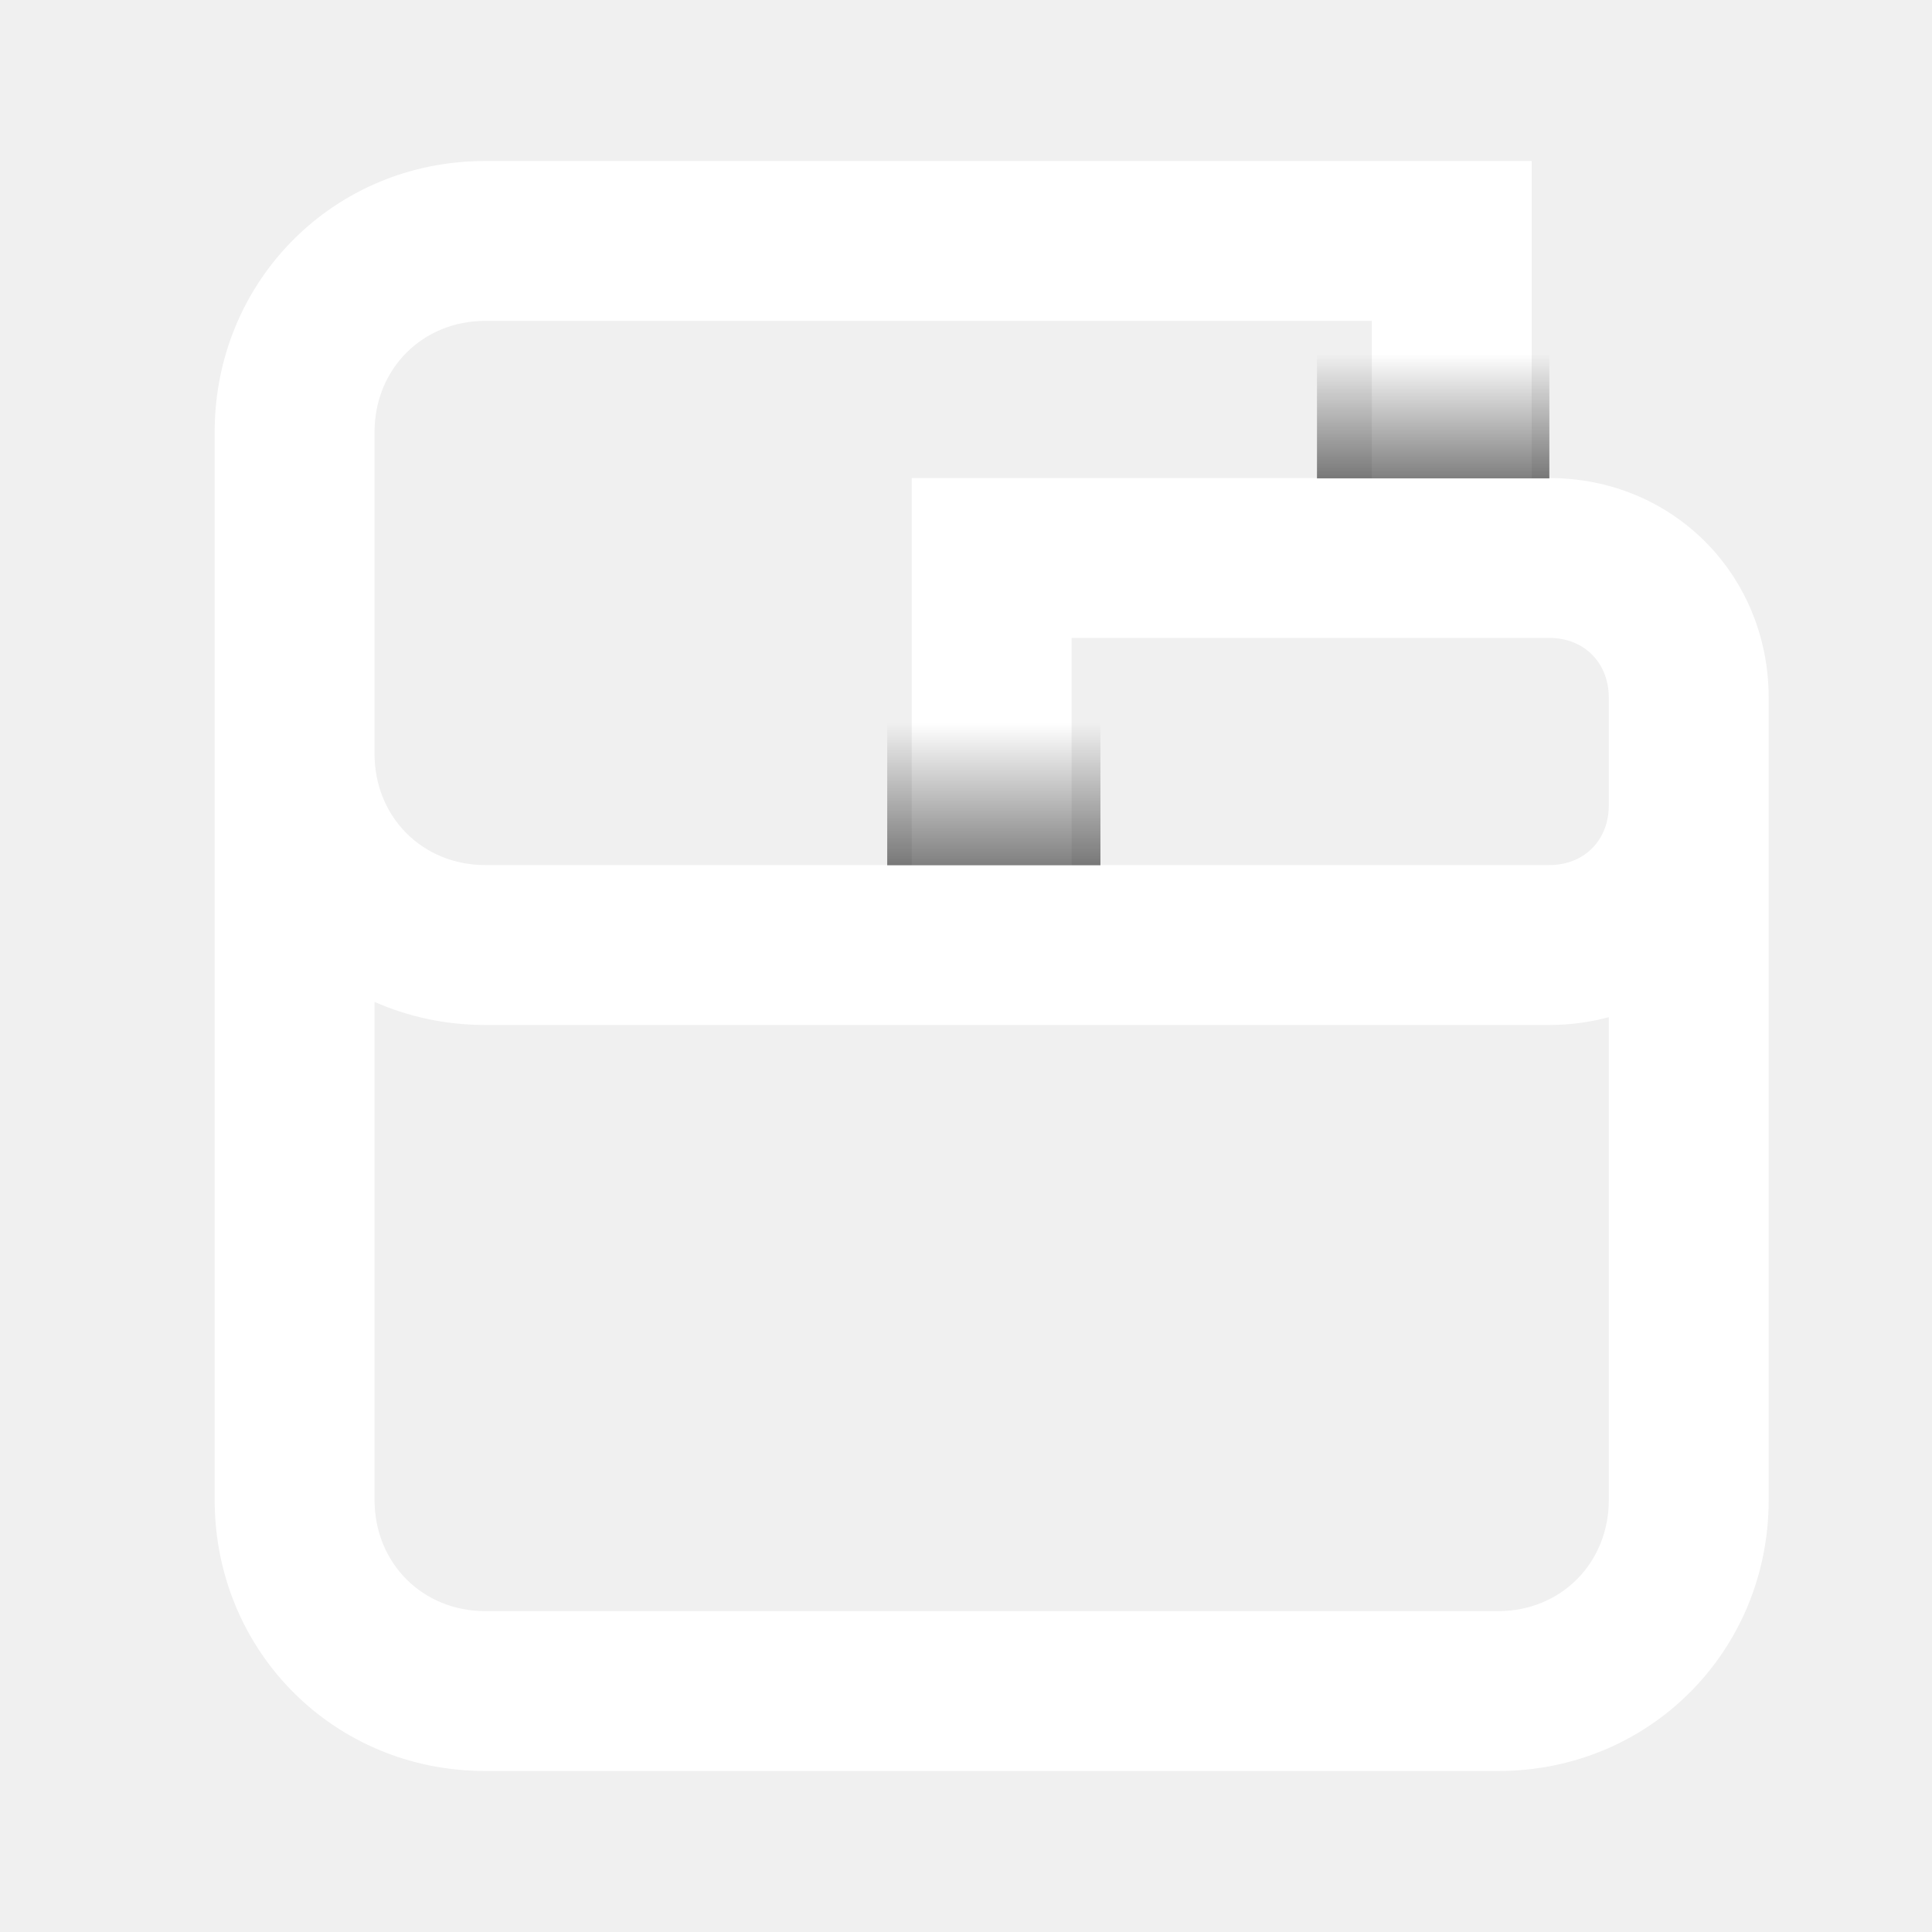
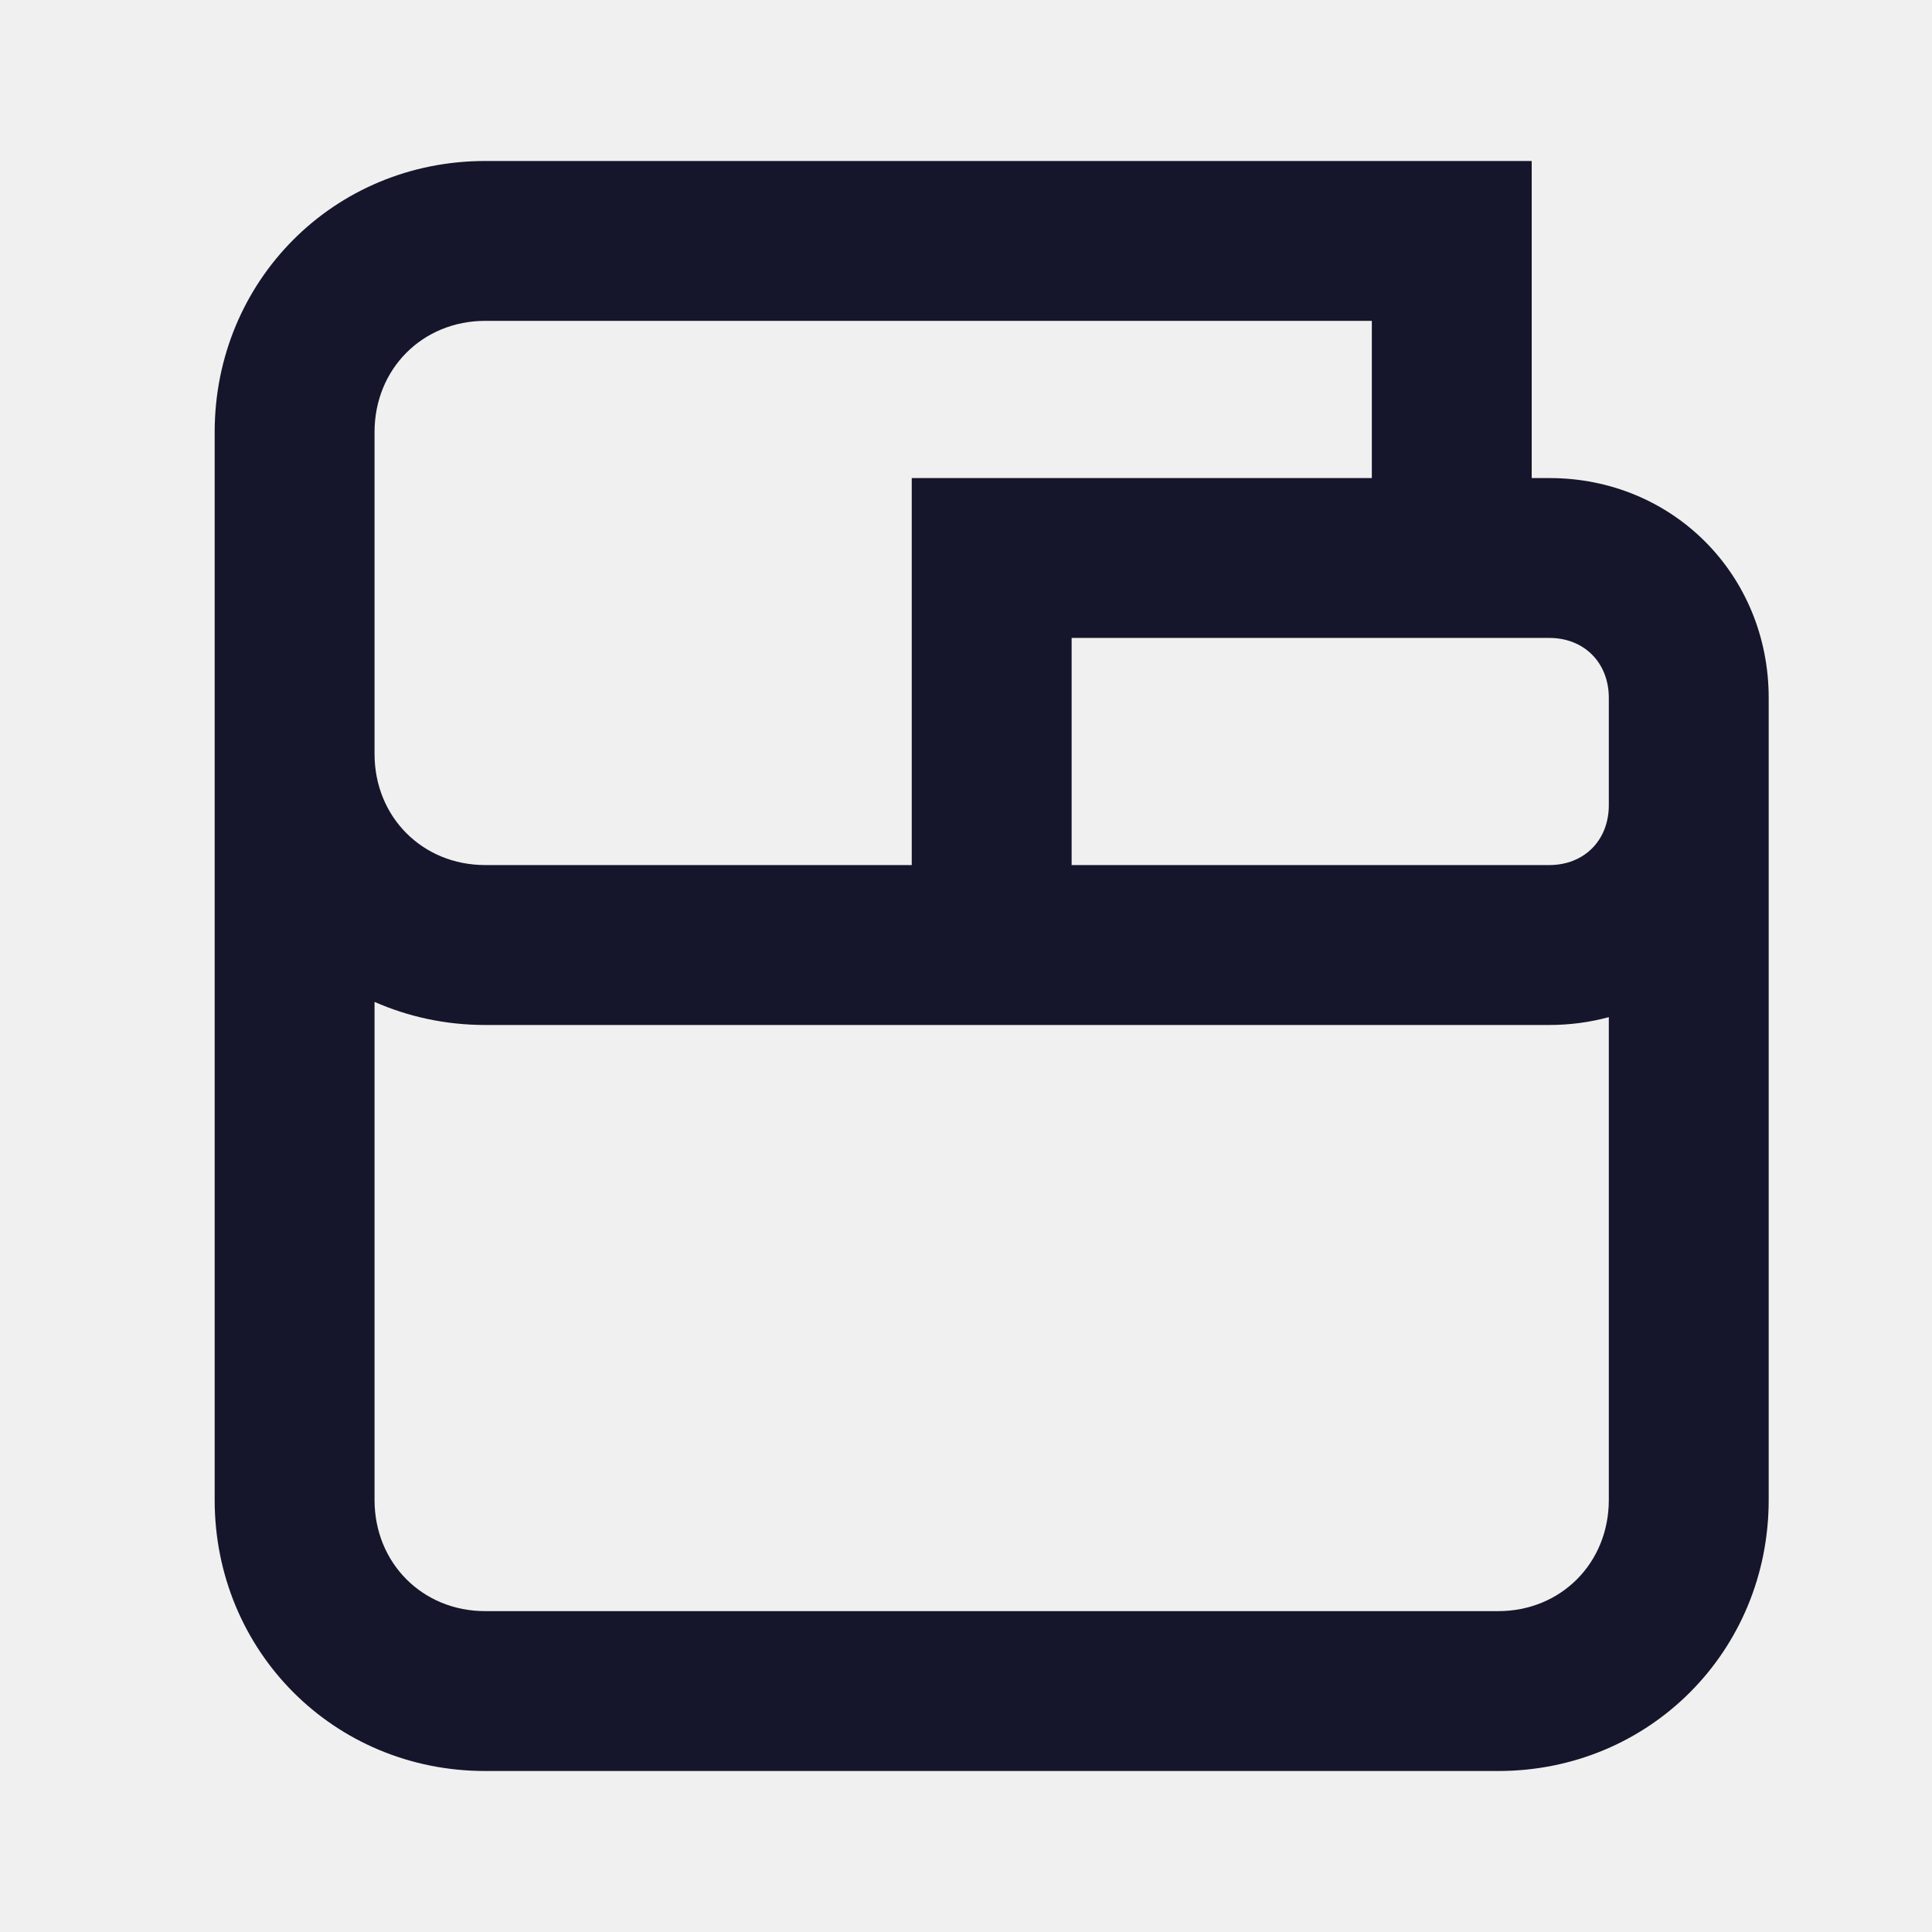
<svg xmlns="http://www.w3.org/2000/svg" width="36" height="36" viewBox="0 0 36 36" fill="none">
-   <path fill-rule="evenodd" clip-rule="evenodd" d="M9.04 3C6.221 3 4 5.236 4 8.052V11.788V14.047V27.948C4 30.765 6.221 33 9.04 33H27.918C30.736 33 32.957 30.765 32.957 27.948V15.002V14.394V13.004C32.957 10.709 31.169 8.908 28.87 8.908H28.541V3H9.04ZM29.978 14.394V13.004C29.978 12.345 29.515 11.887 28.87 11.887H19.968V16.119H28.87C29.515 16.119 29.978 15.662 29.978 15.002V14.394ZM29.978 18.953C29.627 19.048 29.256 19.099 28.87 19.099H9.04C8.302 19.099 7.606 18.945 6.979 18.669V27.948C6.979 29.129 7.876 30.021 9.04 30.021H27.918C29.082 30.021 29.978 29.129 29.978 27.948V18.953ZM6.979 14.047C6.979 15.227 7.876 16.119 9.04 16.119H16.989V8.908H25.562V5.979H9.04C7.876 5.979 6.979 6.871 6.979 8.052V11.788V14.047Z" fill="white" />
-   <path d="M20.505 12.151H16.532V16.123H20.505V12.151Z" fill="url(#paint0_linear_919_512)" />
-   <path d="M28.87 5.438H24.54V8.914H28.87V5.438Z" fill="url(#paint1_linear_919_512)" />
-   <defs>
-     <linearGradient id="paint0_linear_919_512" x1="18.518" y1="18.771" x2="18.518" y2="13.475" gradientUnits="userSpaceOnUse">
-       <stop />
-       <stop offset="1" stop-opacity="0" />
-     </linearGradient>
-     <linearGradient id="paint1_linear_919_512" x1="26.705" y1="11.231" x2="26.705" y2="6.597" gradientUnits="userSpaceOnUse">
-       <stop />
-       <stop offset="1" stop-opacity="0" />
-     </linearGradient>
-   </defs>
+   <path fill-rule="evenodd" clip-rule="evenodd" d="M9.04 3C6.221 3 4 5.236 4 8.052V11.788V14.047V27.948C4 30.765 6.221 33 9.04 33H27.918C30.736 33 32.957 30.765 32.957 27.948V15.002V14.394V13.004C32.957 10.709 31.169 8.908 28.87 8.908H28.541V3H9.04ZM29.978 14.394V13.004C29.978 12.345 29.515 11.887 28.87 11.887H19.968V16.119H28.87C29.515 16.119 29.978 15.662 29.978 15.002V14.394ZM29.978 18.953C29.627 19.048 29.256 19.099 28.87 19.099H9.04C8.302 19.099 7.606 18.945 6.979 18.669V27.948C6.979 29.129 7.876 30.021 9.04 30.021H27.918C29.082 30.021 29.978 29.129 29.978 27.948V18.953ZM6.979 14.047C6.979 15.227 7.876 16.119 9.04 16.119H16.989V8.908H25.562V5.979H9.04C7.876 5.979 6.979 6.871 6.979 8.052V11.788V14.047Z" fill="#15162B" />
</svg>
